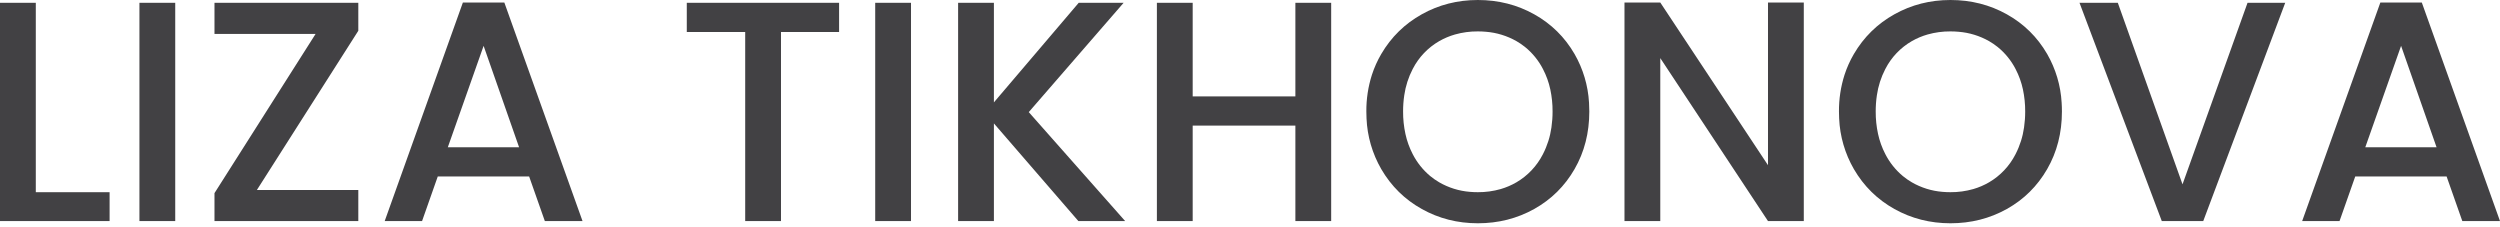
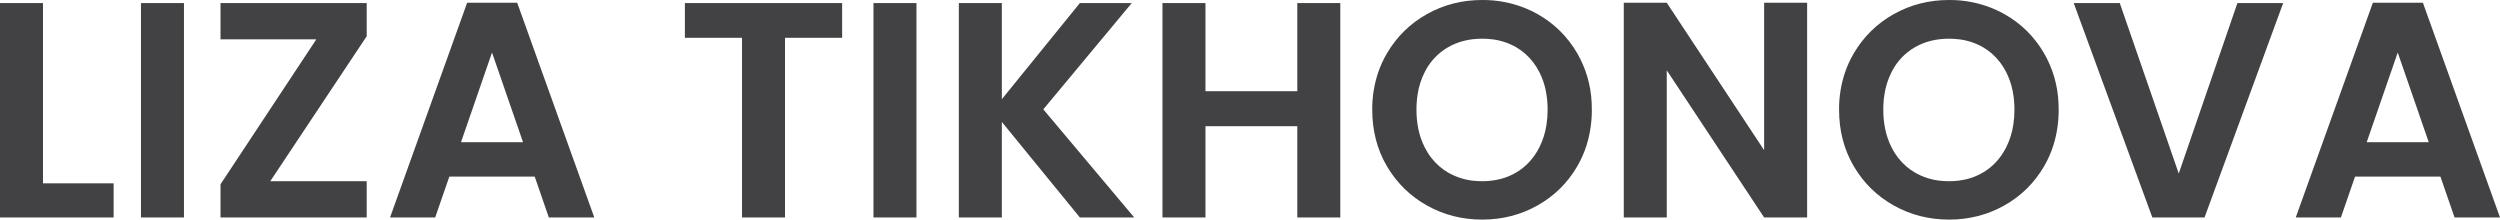
- <svg xmlns="http://www.w3.org/2000/svg" height="18" viewBox="0 0 199.025 18" preserveAspectRatio="xMinYMin meet">
-   <g id="svgGroup" stroke-linecap="round" fill-rule="evenodd" font-size="9pt" stroke="#000" stroke-width="0" fill="#424144" style="stroke:#000;stroke-width:0;fill:#424144">
-     <path d="M 143.6 0.2 L 143.6 17.6 L 140.75 17.6 L 132.175 4.625 L 132.175 17.6 L 129.325 17.6 L 129.325 0.2 L 132.175 0.2 L 140.75 13.15 L 140.75 0.2 L 143.6 0.2 Z M 103.125 0.225 L 105.975 0.225 L 105.975 17.6 L 103.125 17.6 L 103.125 10 L 94.95 10 L 94.95 17.6 L 92.1 17.6 L 92.1 0.225 L 94.95 0.225 L 94.95 7.675 L 103.125 7.675 L 103.125 0.225 Z M 89.575 17.6 L 85.85 17.6 L 79.125 9.825 L 79.125 17.6 L 76.275 17.6 L 76.275 0.225 L 79.125 0.225 L 79.125 8.15 L 85.875 0.225 L 89.45 0.225 L 81.9 8.925 L 89.575 17.6 Z M 28.525 2.45 L 20.45 15.125 L 28.525 15.125 L 28.525 17.6 L 17.075 17.6 L 17.075 15.375 L 25.125 2.7 L 17.075 2.7 L 17.075 0.225 L 28.525 0.225 L 28.525 2.45 Z M 178.925 0.225 L 181.925 0.225 L 175.4 17.6 L 172.1 17.6 L 165.55 0.225 L 168.6 0.225 L 173.75 14.675 L 178.925 0.225 Z M 43.375 17.6 L 42.125 14.05 L 34.85 14.05 L 33.6 17.6 L 30.625 17.6 L 36.85 0.2 L 40.15 0.2 L 46.375 17.6 L 43.375 17.6 Z M 196.025 17.6 L 194.775 14.05 L 187.5 14.05 L 186.25 17.6 L 183.275 17.6 L 189.5 0.2 L 192.8 0.2 L 199.025 17.6 L 196.025 17.6 Z M 54.675 0.225 L 66.8 0.225 L 66.8 2.55 L 62.175 2.55 L 62.175 17.6 L 59.325 17.6 L 59.325 2.55 L 54.675 2.55 L 54.675 0.225 Z M 117.65 17.775 Q 115.225 17.775 113.188 16.638 Q 111.15 15.5 109.963 13.463 A 8.802 8.802 0 0 1 108.789 9.427 A 10.606 10.606 0 0 1 108.775 8.875 A 9.383 9.383 0 0 1 109.216 5.963 A 8.404 8.404 0 0 1 109.962 4.3 Q 111.15 2.275 113.188 1.138 Q 115.225 0 117.65 0 Q 120.1 0 122.138 1.138 Q 124.175 2.275 125.35 4.3 A 8.759 8.759 0 0 1 126.502 8.169 A 10.614 10.614 0 0 1 126.525 8.875 Q 126.525 11.425 125.35 13.463 Q 124.175 15.5 122.138 16.638 Q 120.1 17.775 117.65 17.775 Z M 155.275 17.775 Q 152.85 17.775 150.813 16.638 Q 148.775 15.5 147.588 13.463 A 8.802 8.802 0 0 1 146.414 9.427 A 10.606 10.606 0 0 1 146.4 8.875 A 9.383 9.383 0 0 1 146.841 5.963 A 8.404 8.404 0 0 1 147.587 4.3 Q 148.775 2.275 150.813 1.138 Q 152.85 0 155.275 0 Q 157.725 0 159.763 1.138 Q 161.8 2.275 162.975 4.3 A 8.759 8.759 0 0 1 164.127 8.169 A 10.614 10.614 0 0 1 164.15 8.875 Q 164.15 11.425 162.975 13.463 Q 161.8 15.5 159.763 16.638 Q 157.725 17.775 155.275 17.775 Z M 2.85 0.225 L 2.85 15.3 L 8.725 15.3 L 8.725 17.6 L 0 17.6 L 0 0.225 L 2.85 0.225 Z M 11.1 0.225 L 13.95 0.225 L 13.95 17.6 L 11.1 17.6 L 11.1 0.225 Z M 69.675 0.225 L 72.525 0.225 L 72.525 17.6 L 69.675 17.6 L 69.675 0.225 Z M 117.65 15.3 A 6.46 6.46 0 0 0 119.472 15.051 A 5.595 5.595 0 0 0 120.725 14.513 A 5.449 5.449 0 0 0 122.814 12.309 A 6.508 6.508 0 0 0 122.838 12.263 A 6.663 6.663 0 0 0 123.51 10.144 A 8.638 8.638 0 0 0 123.6 8.875 A 8.224 8.224 0 0 0 123.421 7.122 A 6.388 6.388 0 0 0 122.837 5.5 A 5.506 5.506 0 0 0 121.401 3.735 A 5.332 5.332 0 0 0 120.725 3.275 A 5.868 5.868 0 0 0 118.297 2.529 A 7.233 7.233 0 0 0 117.65 2.5 A 6.557 6.557 0 0 0 115.828 2.746 A 5.643 5.643 0 0 0 114.575 3.275 A 5.389 5.389 0 0 0 112.474 5.478 A 6.404 6.404 0 0 0 112.462 5.5 A 6.559 6.559 0 0 0 111.794 7.581 A 8.586 8.586 0 0 0 111.7 8.875 A 8.245 8.245 0 0 0 111.885 10.658 A 6.479 6.479 0 0 0 112.462 12.263 A 5.59 5.59 0 0 0 113.862 14.017 A 5.37 5.37 0 0 0 114.575 14.513 A 5.805 5.805 0 0 0 117.016 15.273 A 7.128 7.128 0 0 0 117.65 15.3 Z M 155.275 15.3 A 6.46 6.46 0 0 0 157.097 15.051 A 5.595 5.595 0 0 0 158.35 14.513 A 5.449 5.449 0 0 0 160.439 12.309 A 6.508 6.508 0 0 0 160.463 12.263 A 6.663 6.663 0 0 0 161.135 10.144 A 8.638 8.638 0 0 0 161.225 8.875 A 8.224 8.224 0 0 0 161.046 7.122 A 6.388 6.388 0 0 0 160.462 5.5 A 5.506 5.506 0 0 0 159.026 3.735 A 5.332 5.332 0 0 0 158.35 3.275 A 5.868 5.868 0 0 0 155.922 2.529 A 7.233 7.233 0 0 0 155.275 2.5 A 6.557 6.557 0 0 0 153.453 2.746 A 5.643 5.643 0 0 0 152.2 3.275 A 5.389 5.389 0 0 0 150.099 5.478 A 6.404 6.404 0 0 0 150.087 5.5 A 6.559 6.559 0 0 0 149.419 7.581 A 8.586 8.586 0 0 0 149.325 8.875 A 8.245 8.245 0 0 0 149.51 10.658 A 6.479 6.479 0 0 0 150.087 12.263 A 5.59 5.59 0 0 0 151.487 14.017 A 5.37 5.37 0 0 0 152.2 14.513 A 5.805 5.805 0 0 0 154.641 15.273 A 7.128 7.128 0 0 0 155.275 15.3 Z M 35.65 11.725 L 41.325 11.725 L 38.5 3.65 L 35.65 11.725 Z M 188.3 11.725 L 193.975 11.725 L 191.15 3.65 L 188.3 11.725 Z" />
+ <svg xmlns="http://www.w3.org/2000/svg" width="203.5" height="17.876" preserveAspectRatio="xMinYMin meet" viewBox="0 0 203.5 17.876">
+   <g id="svgGroup" stroke-linecap="round" fill-rule="evenodd" font-size="9pt" fill="#424144" style="fill:#424144">
+     <path d="M 147.1 0.225 L 147.1 17.7 L 143.6 17.7 L 135.675 5.725 L 135.675 17.7 L 132.175 17.7 L 132.175 0.225 L 135.675 0.225 L 143.6 12.225 L 143.6 0.225 L 147.1 0.225 Z M 105.6 0.25 L 109.1 0.25 L 109.1 17.7 L 105.6 17.7 L 105.6 10.275 L 98.125 10.275 L 98.125 17.7 L 94.625 17.7 L 94.625 0.25 L 98.125 0.25 L 98.125 7.425 L 105.6 7.425 L 105.6 0.25 Z M 92.325 17.7 L 87.9 17.7 L 81.55 9.925 L 81.55 17.7 L 78.05 17.7 L 78.05 0.25 L 81.55 0.25 L 81.55 8.075 L 87.9 0.25 L 92.125 0.25 L 84.925 8.9 L 92.325 17.7 Z M 29.85 2.95 L 22 14.75 L 29.85 14.75 L 29.85 17.7 L 17.95 17.7 L 17.95 15 L 25.75 3.2 L 17.95 3.2 L 17.95 0.25 L 29.85 0.25 L 29.85 2.95 Z M 182.125 0.25 L 185.85 0.25 L 179.45 17.7 L 175.2 17.7 L 168.8 0.25 L 172.55 0.25 L 177.35 14.125 L 182.125 0.25 Z M 44.675 17.7 L 43.525 14.375 L 36.575 14.375 L 35.425 17.7 L 31.75 17.7 L 38.025 0.225 L 42.1 0.225 L 48.375 17.7 L 44.675 17.7 Z M 199.8 17.7 L 198.65 14.375 L 191.7 14.375 L 190.55 17.7 L 186.875 17.7 L 193.15 0.225 L 197.225 0.225 L 203.5 17.7 L 199.8 17.7 Z M 55.75 0.25 L 68.55 0.25 L 68.55 3.075 L 63.9 3.075 L 63.9 17.7 L 60.4 17.7 L 60.4 3.075 L 55.75 3.075 L 55.75 0.25 Z M 120.65 17.875 Q 118.2 17.875 116.15 16.725 Q 114.1 15.575 112.9 13.538 Q 111.7 11.5 111.7 8.925 A 9.298 9.298 0 0 1 112.181 5.903 A 8.46 8.46 0 0 1 112.9 4.338 Q 114.1 2.3 116.15 1.15 Q 118.2 0 120.65 0 A 9.195 9.195 0 0 1 124.183 0.675 A 8.81 8.81 0 0 1 125.162 1.15 Q 127.2 2.3 128.388 4.338 A 8.802 8.802 0 0 1 129.561 8.374 A 10.606 10.606 0 0 1 129.575 8.925 A 9.564 9.564 0 0 1 129.156 11.794 A 8.472 8.472 0 0 1 128.387 13.538 Q 127.2 15.575 125.15 16.725 Q 123.1 17.875 120.65 17.875 Z M 158.65 17.875 Q 156.2 17.875 154.15 16.725 Q 152.1 15.575 150.9 13.538 Q 149.7 11.5 149.7 8.925 A 9.298 9.298 0 0 1 150.181 5.903 A 8.46 8.46 0 0 1 150.9 4.338 Q 152.1 2.3 154.15 1.15 Q 156.2 0 158.65 0 A 9.195 9.195 0 0 1 162.183 0.675 A 8.81 8.81 0 0 1 163.162 1.15 Q 165.2 2.3 166.388 4.338 A 8.802 8.802 0 0 1 167.561 8.374 A 10.606 10.606 0 0 1 167.575 8.925 A 9.564 9.564 0 0 1 167.156 11.794 A 8.472 8.472 0 0 1 166.387 13.538 Q 165.2 15.575 163.15 16.725 Q 161.1 17.875 158.65 17.875 Z M 3.5 0.25 L 3.5 14.925 L 9.25 14.925 L 9.25 17.7 L 0 17.7 L 0 0.25 L 3.5 0.25 Z M 11.475 0.25 L 14.975 0.25 L 14.975 17.7 L 11.475 17.7 L 11.475 0.25 Z M 71.1 0.25 L 74.6 0.25 L 74.6 17.7 L 71.1 17.7 L 71.1 0.25 Z M 120.65 14.75 A 5.913 5.913 0 0 0 122.175 14.561 A 4.905 4.905 0 0 0 123.425 14.038 Q 124.625 13.325 125.3 12 A 6.118 6.118 0 0 0 125.888 10.128 A 8.008 8.008 0 0 0 125.975 8.925 A 7.69 7.69 0 0 0 125.827 7.381 A 5.881 5.881 0 0 0 125.3 5.863 A 4.984 4.984 0 0 0 124.164 4.383 A 4.691 4.691 0 0 0 123.425 3.85 A 5.137 5.137 0 0 0 121.426 3.196 A 6.501 6.501 0 0 0 120.65 3.15 Q 119.075 3.15 117.863 3.85 A 4.784 4.784 0 0 0 115.996 5.822 A 5.719 5.719 0 0 0 115.975 5.863 A 6.001 6.001 0 0 0 115.395 7.674 A 7.934 7.934 0 0 0 115.3 8.925 A 7.693 7.693 0 0 0 115.458 10.521 A 5.965 5.965 0 0 0 115.975 12 A 4.995 4.995 0 0 0 117.174 13.547 A 4.765 4.765 0 0 0 117.863 14.038 A 5.183 5.183 0 0 0 119.975 14.716 A 6.477 6.477 0 0 0 120.65 14.75 Z M 158.65 14.75 A 5.913 5.913 0 0 0 160.175 14.561 A 4.905 4.905 0 0 0 161.425 14.038 Q 162.625 13.325 163.3 12 A 6.118 6.118 0 0 0 163.888 10.128 A 8.008 8.008 0 0 0 163.975 8.925 A 7.69 7.69 0 0 0 163.827 7.381 A 5.881 5.881 0 0 0 163.3 5.863 A 4.984 4.984 0 0 0 162.164 4.383 A 4.691 4.691 0 0 0 161.425 3.85 A 5.137 5.137 0 0 0 159.426 3.196 A 6.501 6.501 0 0 0 158.65 3.15 Q 157.075 3.15 155.863 3.85 A 4.784 4.784 0 0 0 153.996 5.822 A 5.719 5.719 0 0 0 153.975 5.863 A 6.001 6.001 0 0 0 153.395 7.674 A 7.934 7.934 0 0 0 153.3 8.925 A 7.693 7.693 0 0 0 153.458 10.521 A 5.965 5.965 0 0 0 153.975 12 A 4.995 4.995 0 0 0 155.174 13.547 A 4.765 4.765 0 0 0 155.863 14.038 A 5.183 5.183 0 0 0 157.975 14.716 A 6.477 6.477 0 0 0 158.65 14.75 Z M 37.525 11.575 L 42.575 11.575 L 40.05 4.275 L 37.525 11.575 Z M 192.65 11.575 L 197.7 11.575 L 195.175 4.275 L 192.65 11.575 Z" vector-effect="non-scaling-stroke" />
  </g>
</svg>
